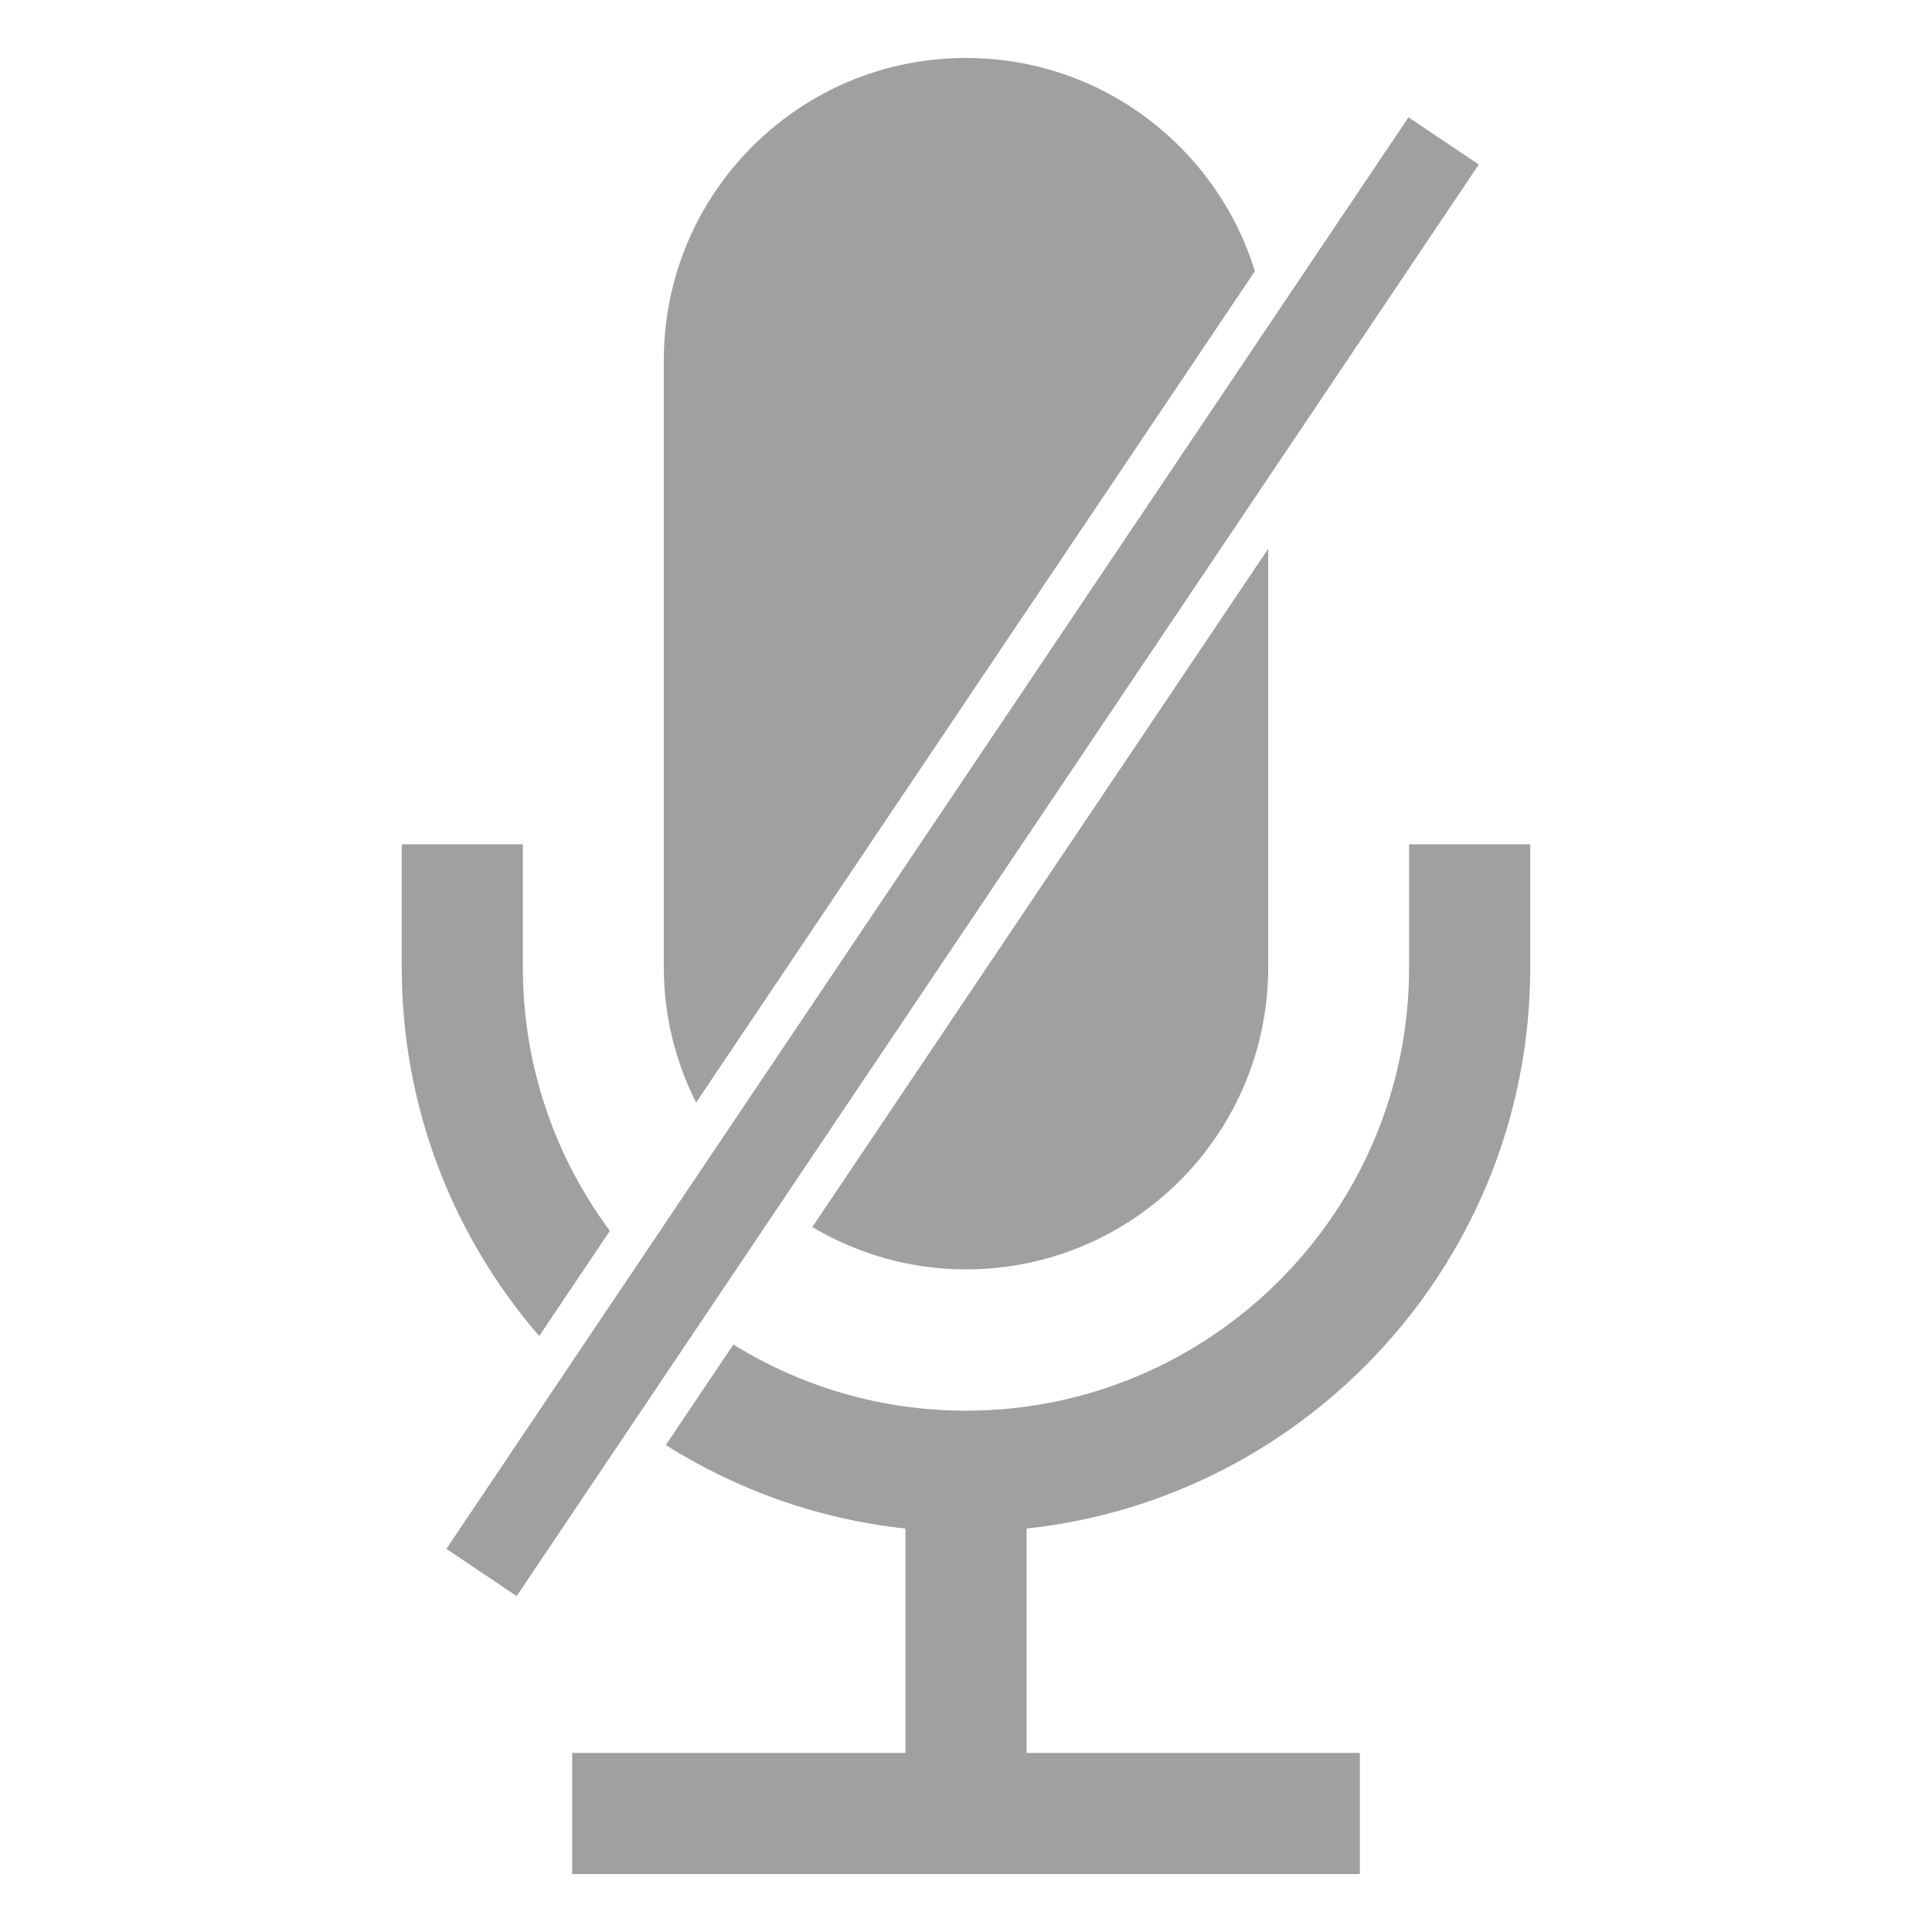
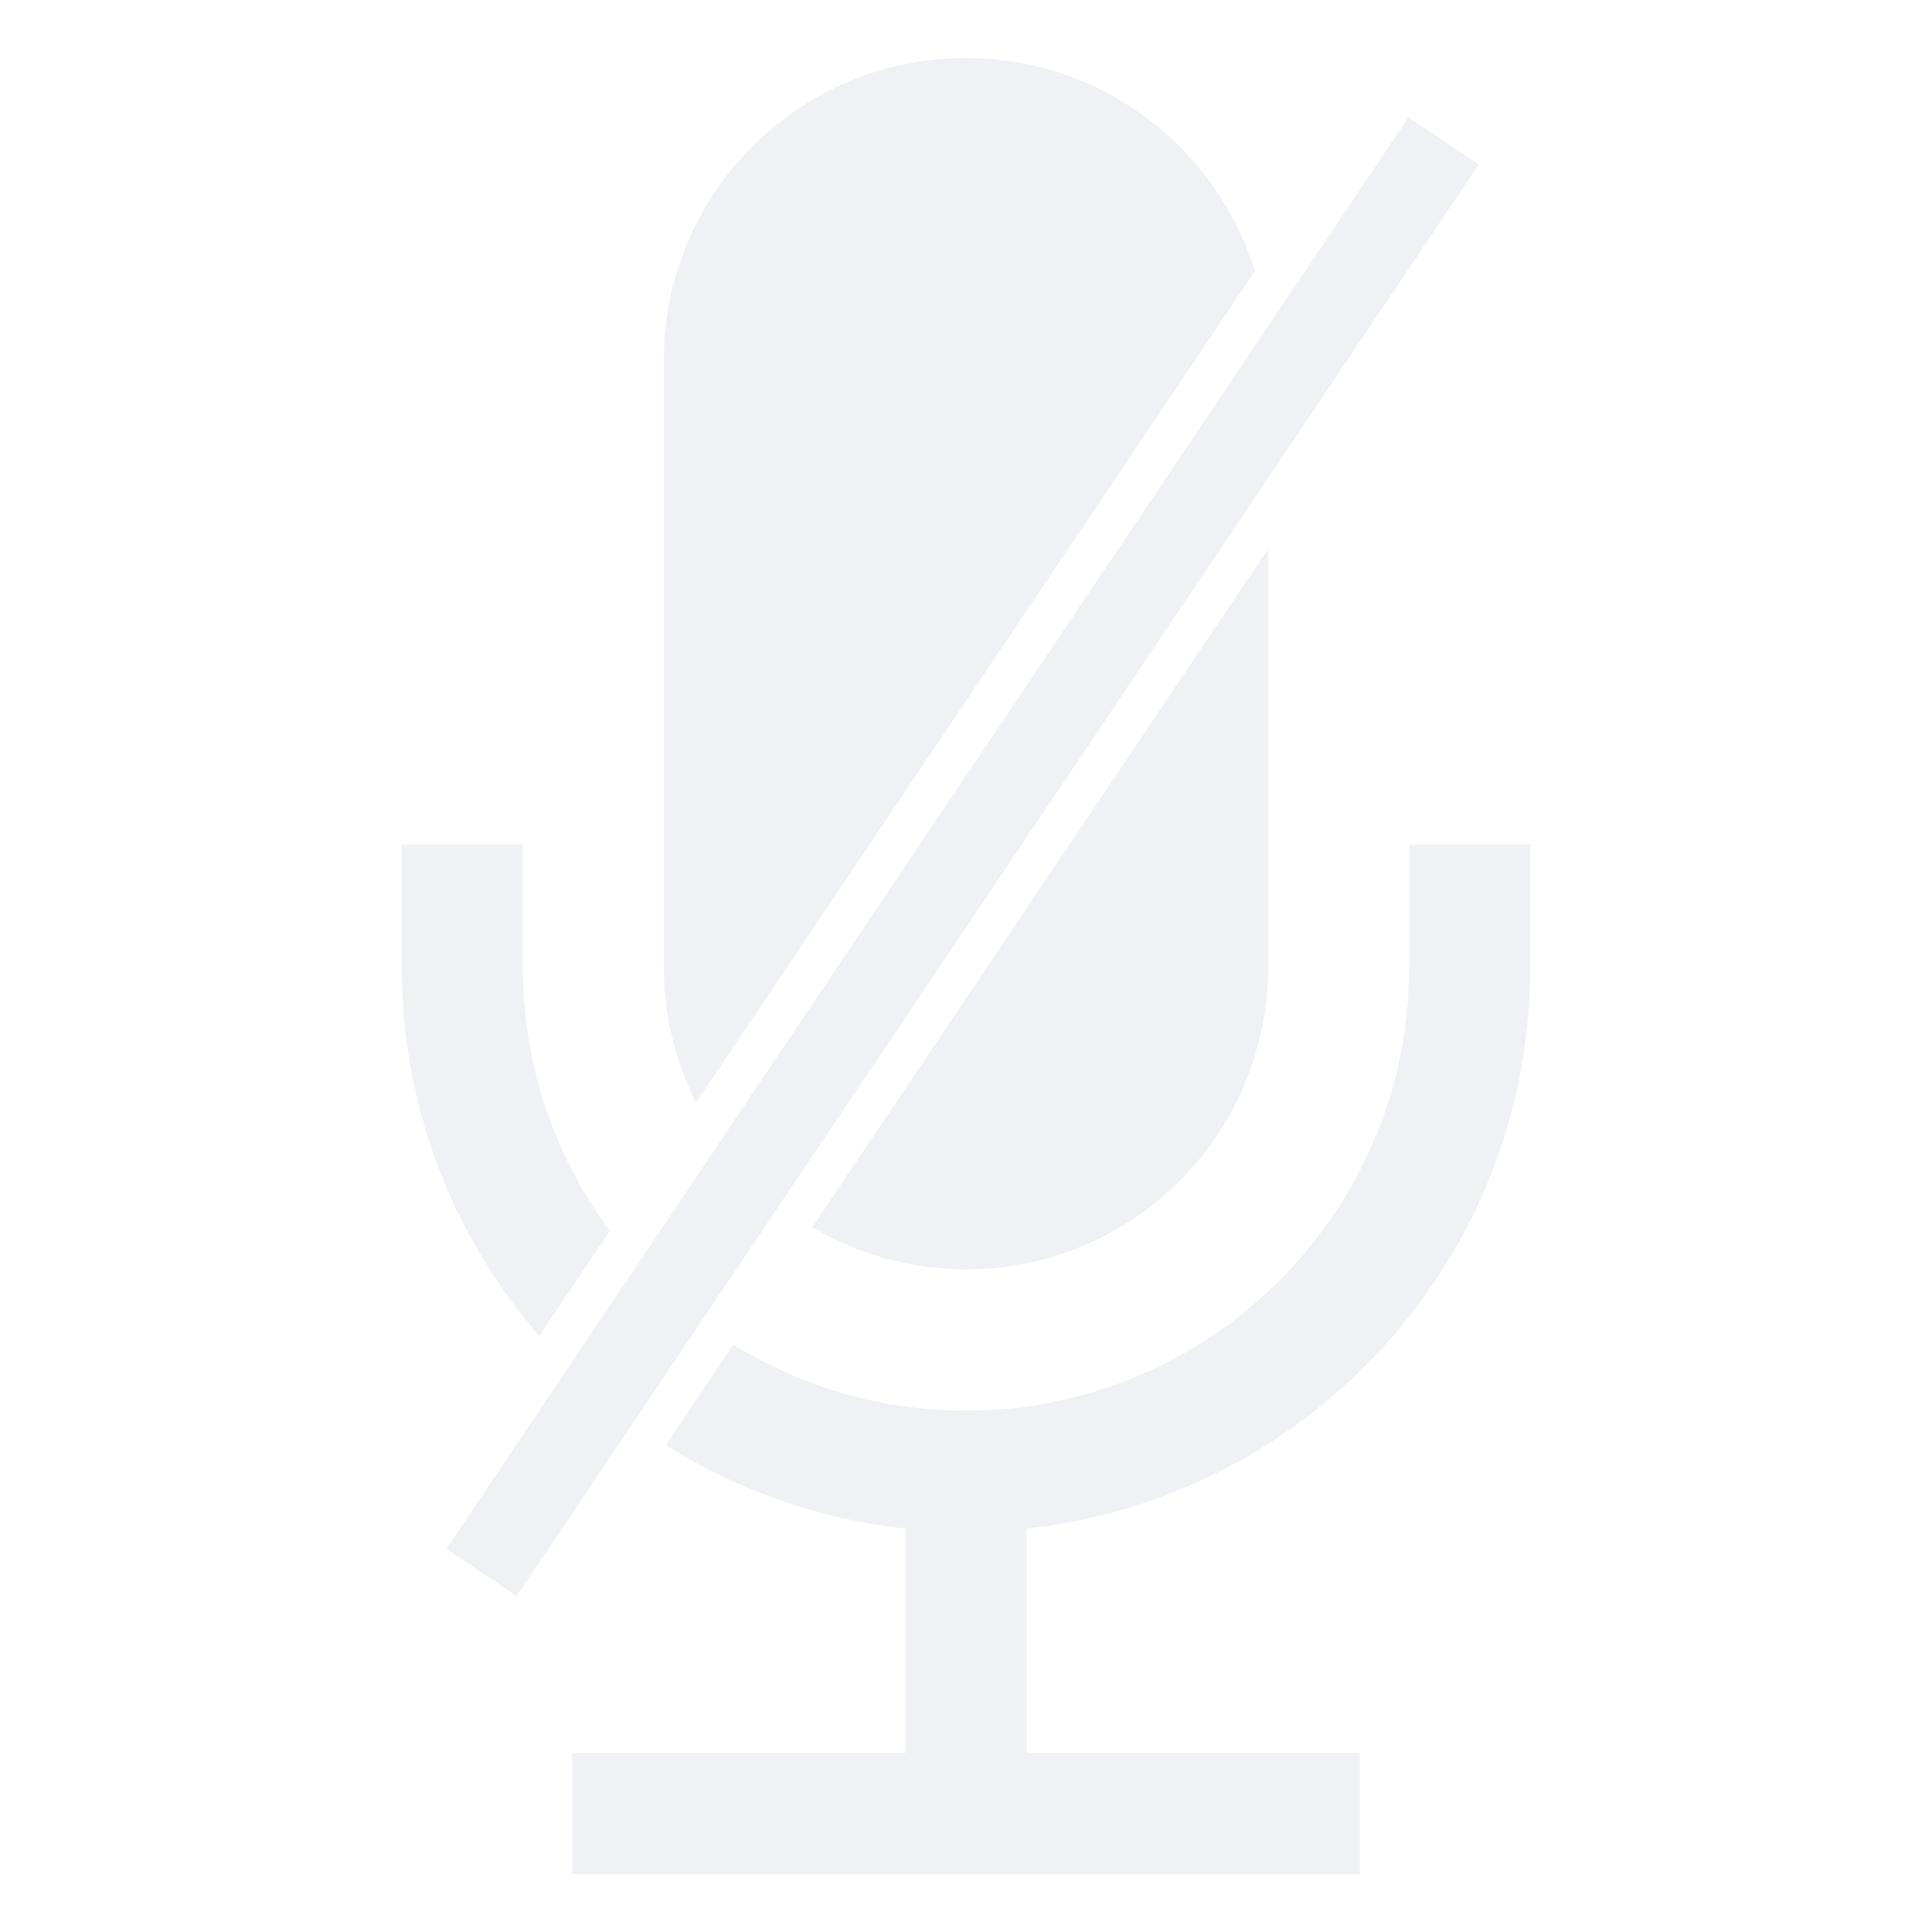
- <svg xmlns="http://www.w3.org/2000/svg" height="300px" width="300px" fill="#a0a0a0" version="1.1" x="0px" y="0px" viewBox="-20.794 -3 100 100" overflow="visible" enable-background="new -20.794 -3 100 100" xml:space="preserve" id="svg6">
+ <svg xmlns="http://www.w3.org/2000/svg" height="300px" width="300px" fill="#eff1f5" version="1.1" x="0px" y="0px" viewBox="-20.794 -3 100 100" overflow="visible" enable-background="new -20.794 -3 100 100" xml:space="preserve" id="svg6">
  <defs id="defs10" />
  <path id="path2" style="stroke-width:3" d="M 150 9 C 124.08 9 103.074 30.015 103.074 55.926 L 103.074 150.184 C 103.073 157.753 104.906 164.879 108.088 171.209 L 194.854 42.109 C 188.951 22.94 171.102 9 150 9 z M 196.93 85.203 L 126.135 190.539 C 133.133 194.686 141.273 197.109 150 197.109 C 175.914 197.109 196.93 176.104 196.93 150.184 L 196.93 85.203 z M 62.383 131.105 L 62.383 150.246 C 62.383 172.102 70.444 192.098 83.727 207.459 L 94.697 191.135 C 86.217 179.696 81.191 165.549 81.191 150.246 L 81.191 131.105 L 62.383 131.105 z M 218.803 131.105 L 218.803 150.246 C 218.803 188.19 187.94 219.051 149.996 219.051 C 136.755 219.051 124.383 215.283 113.877 208.777 L 103.387 224.389 C 114.389 231.328 127.029 235.897 140.592 237.352 L 140.592 272.188 L 88.846 272.188 L 88.846 291 L 211.154 291 L 211.154 272.188 L 159.404 272.188 L 159.404 237.352 C 203.309 232.645 237.615 195.384 237.615 150.246 L 237.615 131.105 L 218.803 131.105 z " transform="matrix(0.3333333,0,0,0.3333333,-20.794,-3)" />
-   <rect style="fill:#a0a0a0;fill-rule:evenodd;stroke-width:0.308" id="rect55" width="4.384" height="89.277" x="44.962" y="-26.518" transform="rotate(33.90421)" />
+   <rect style="fill:#eff1f5;fill-rule:evenodd;stroke-width:0.308" id="rect55" width="4.384" height="89.277" x="44.962" y="-26.518" transform="rotate(33.90421)" />
</svg>
